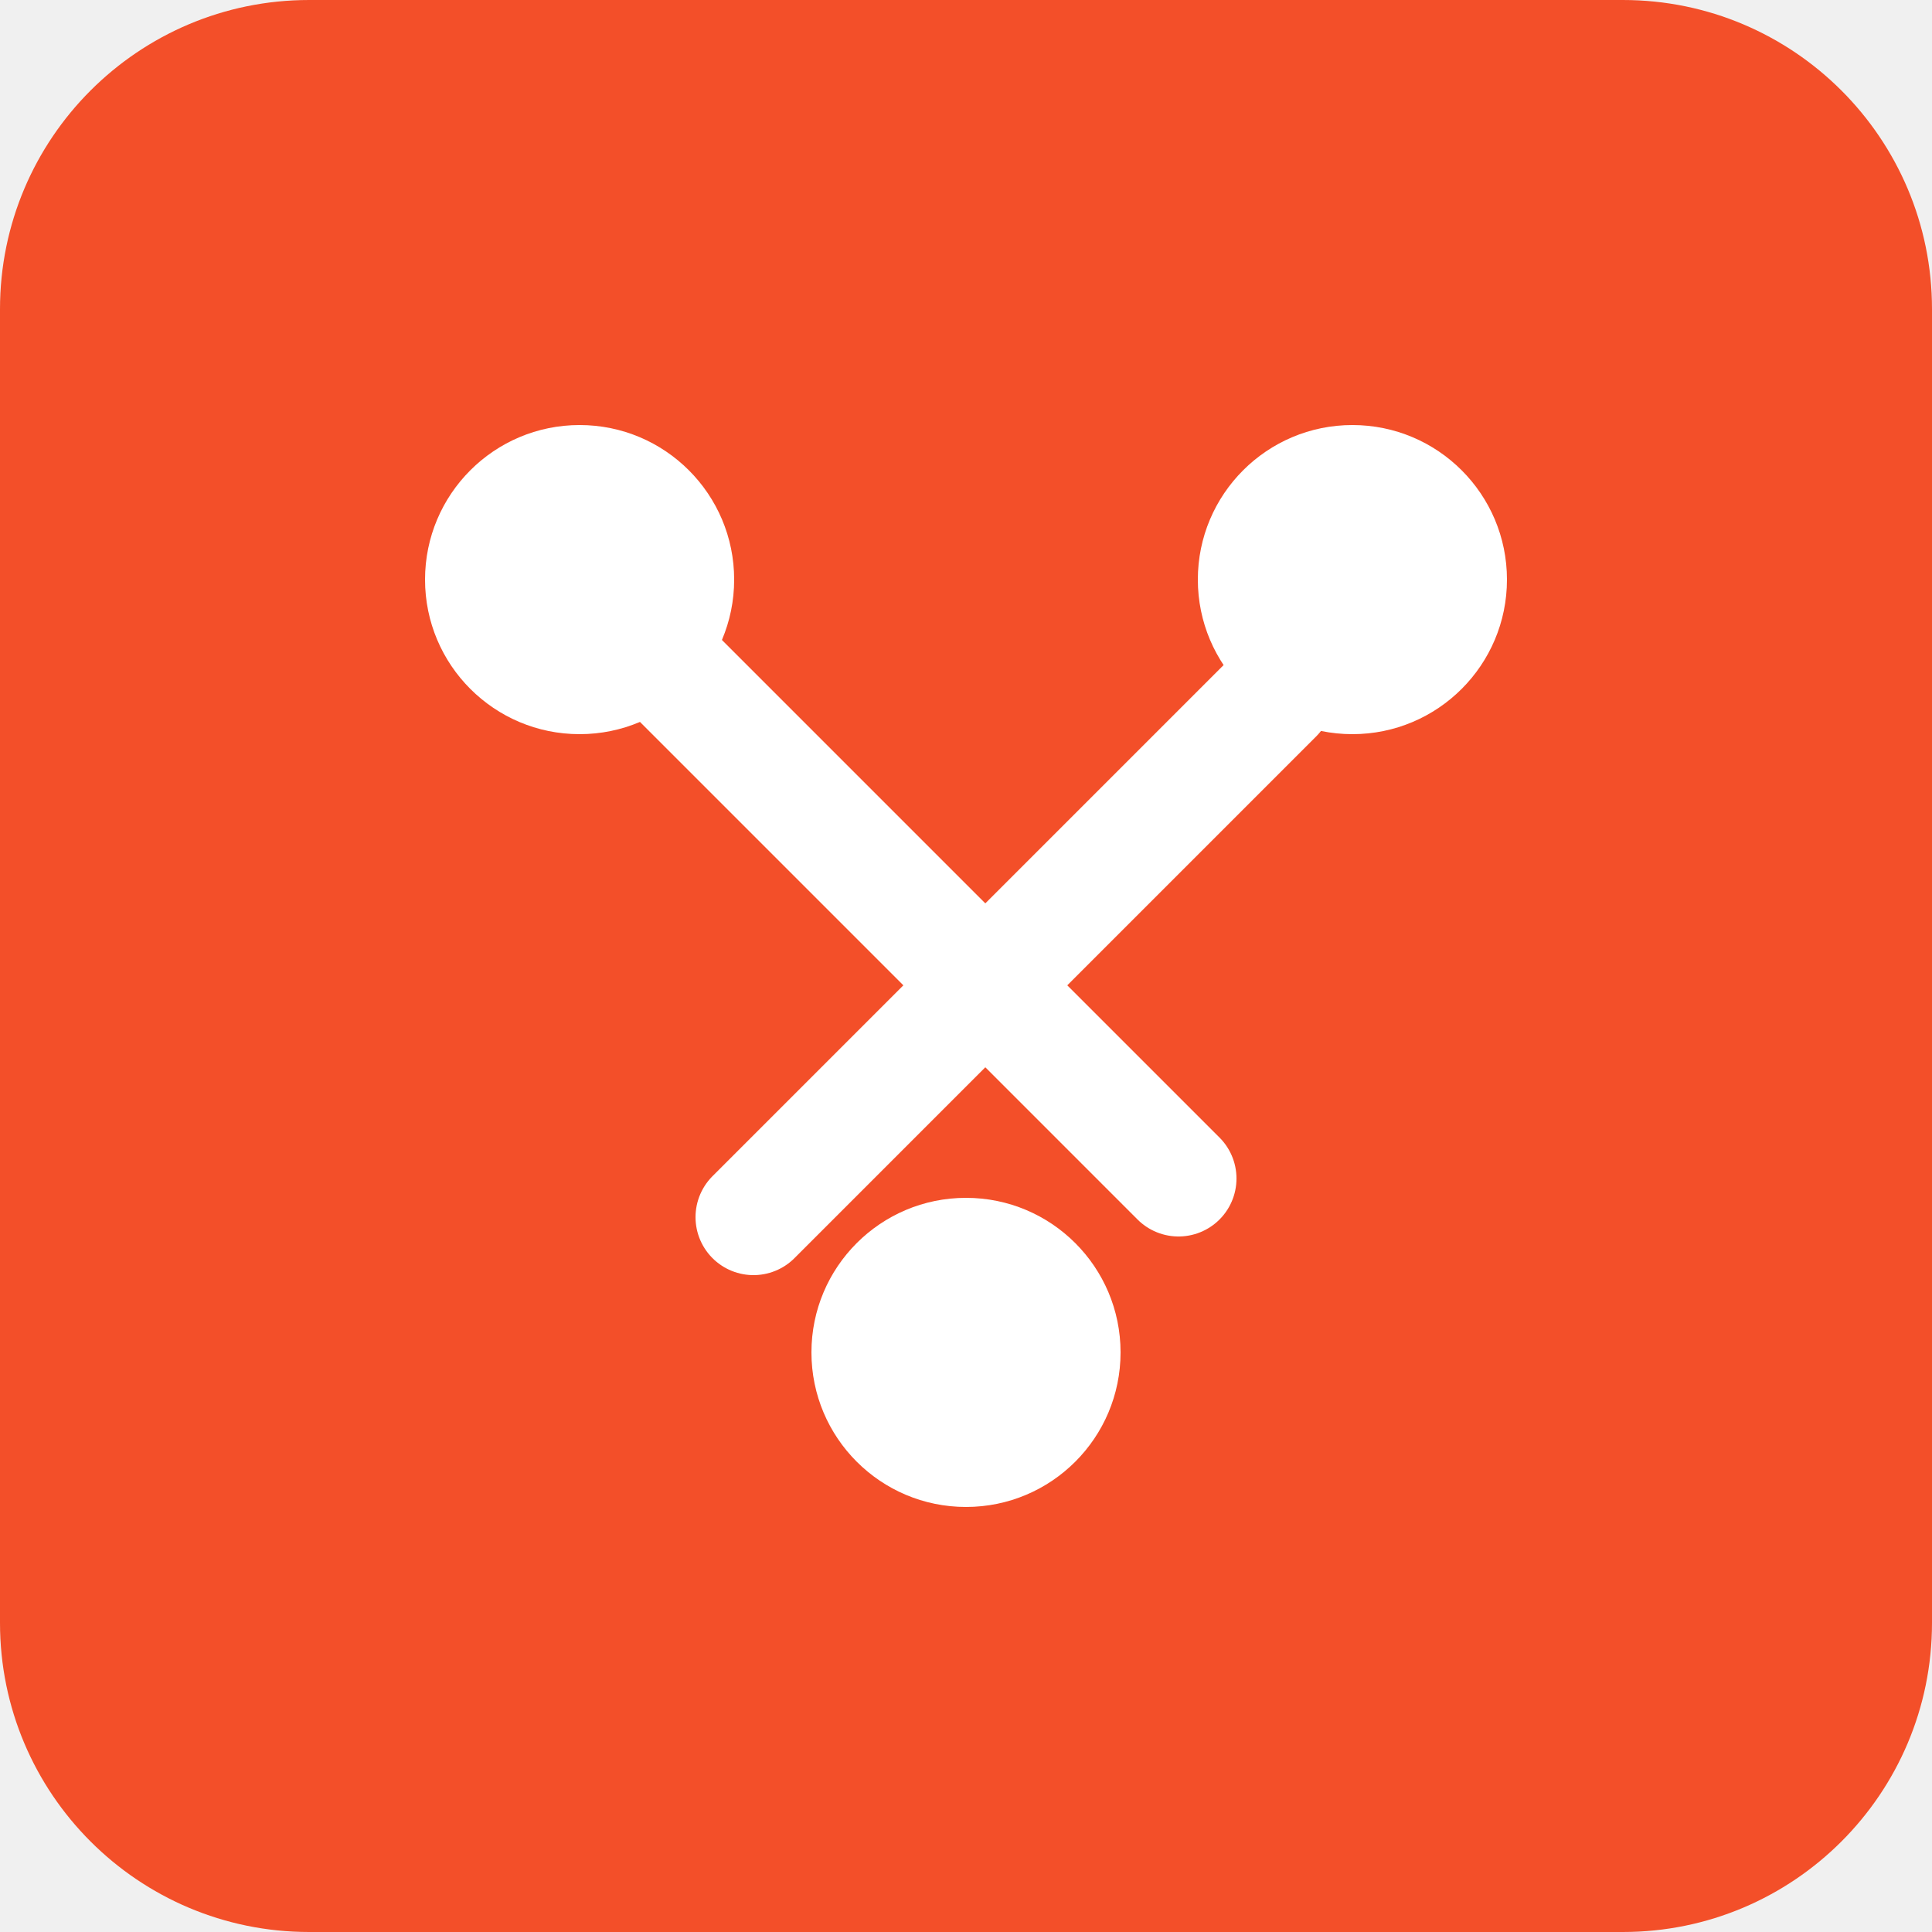
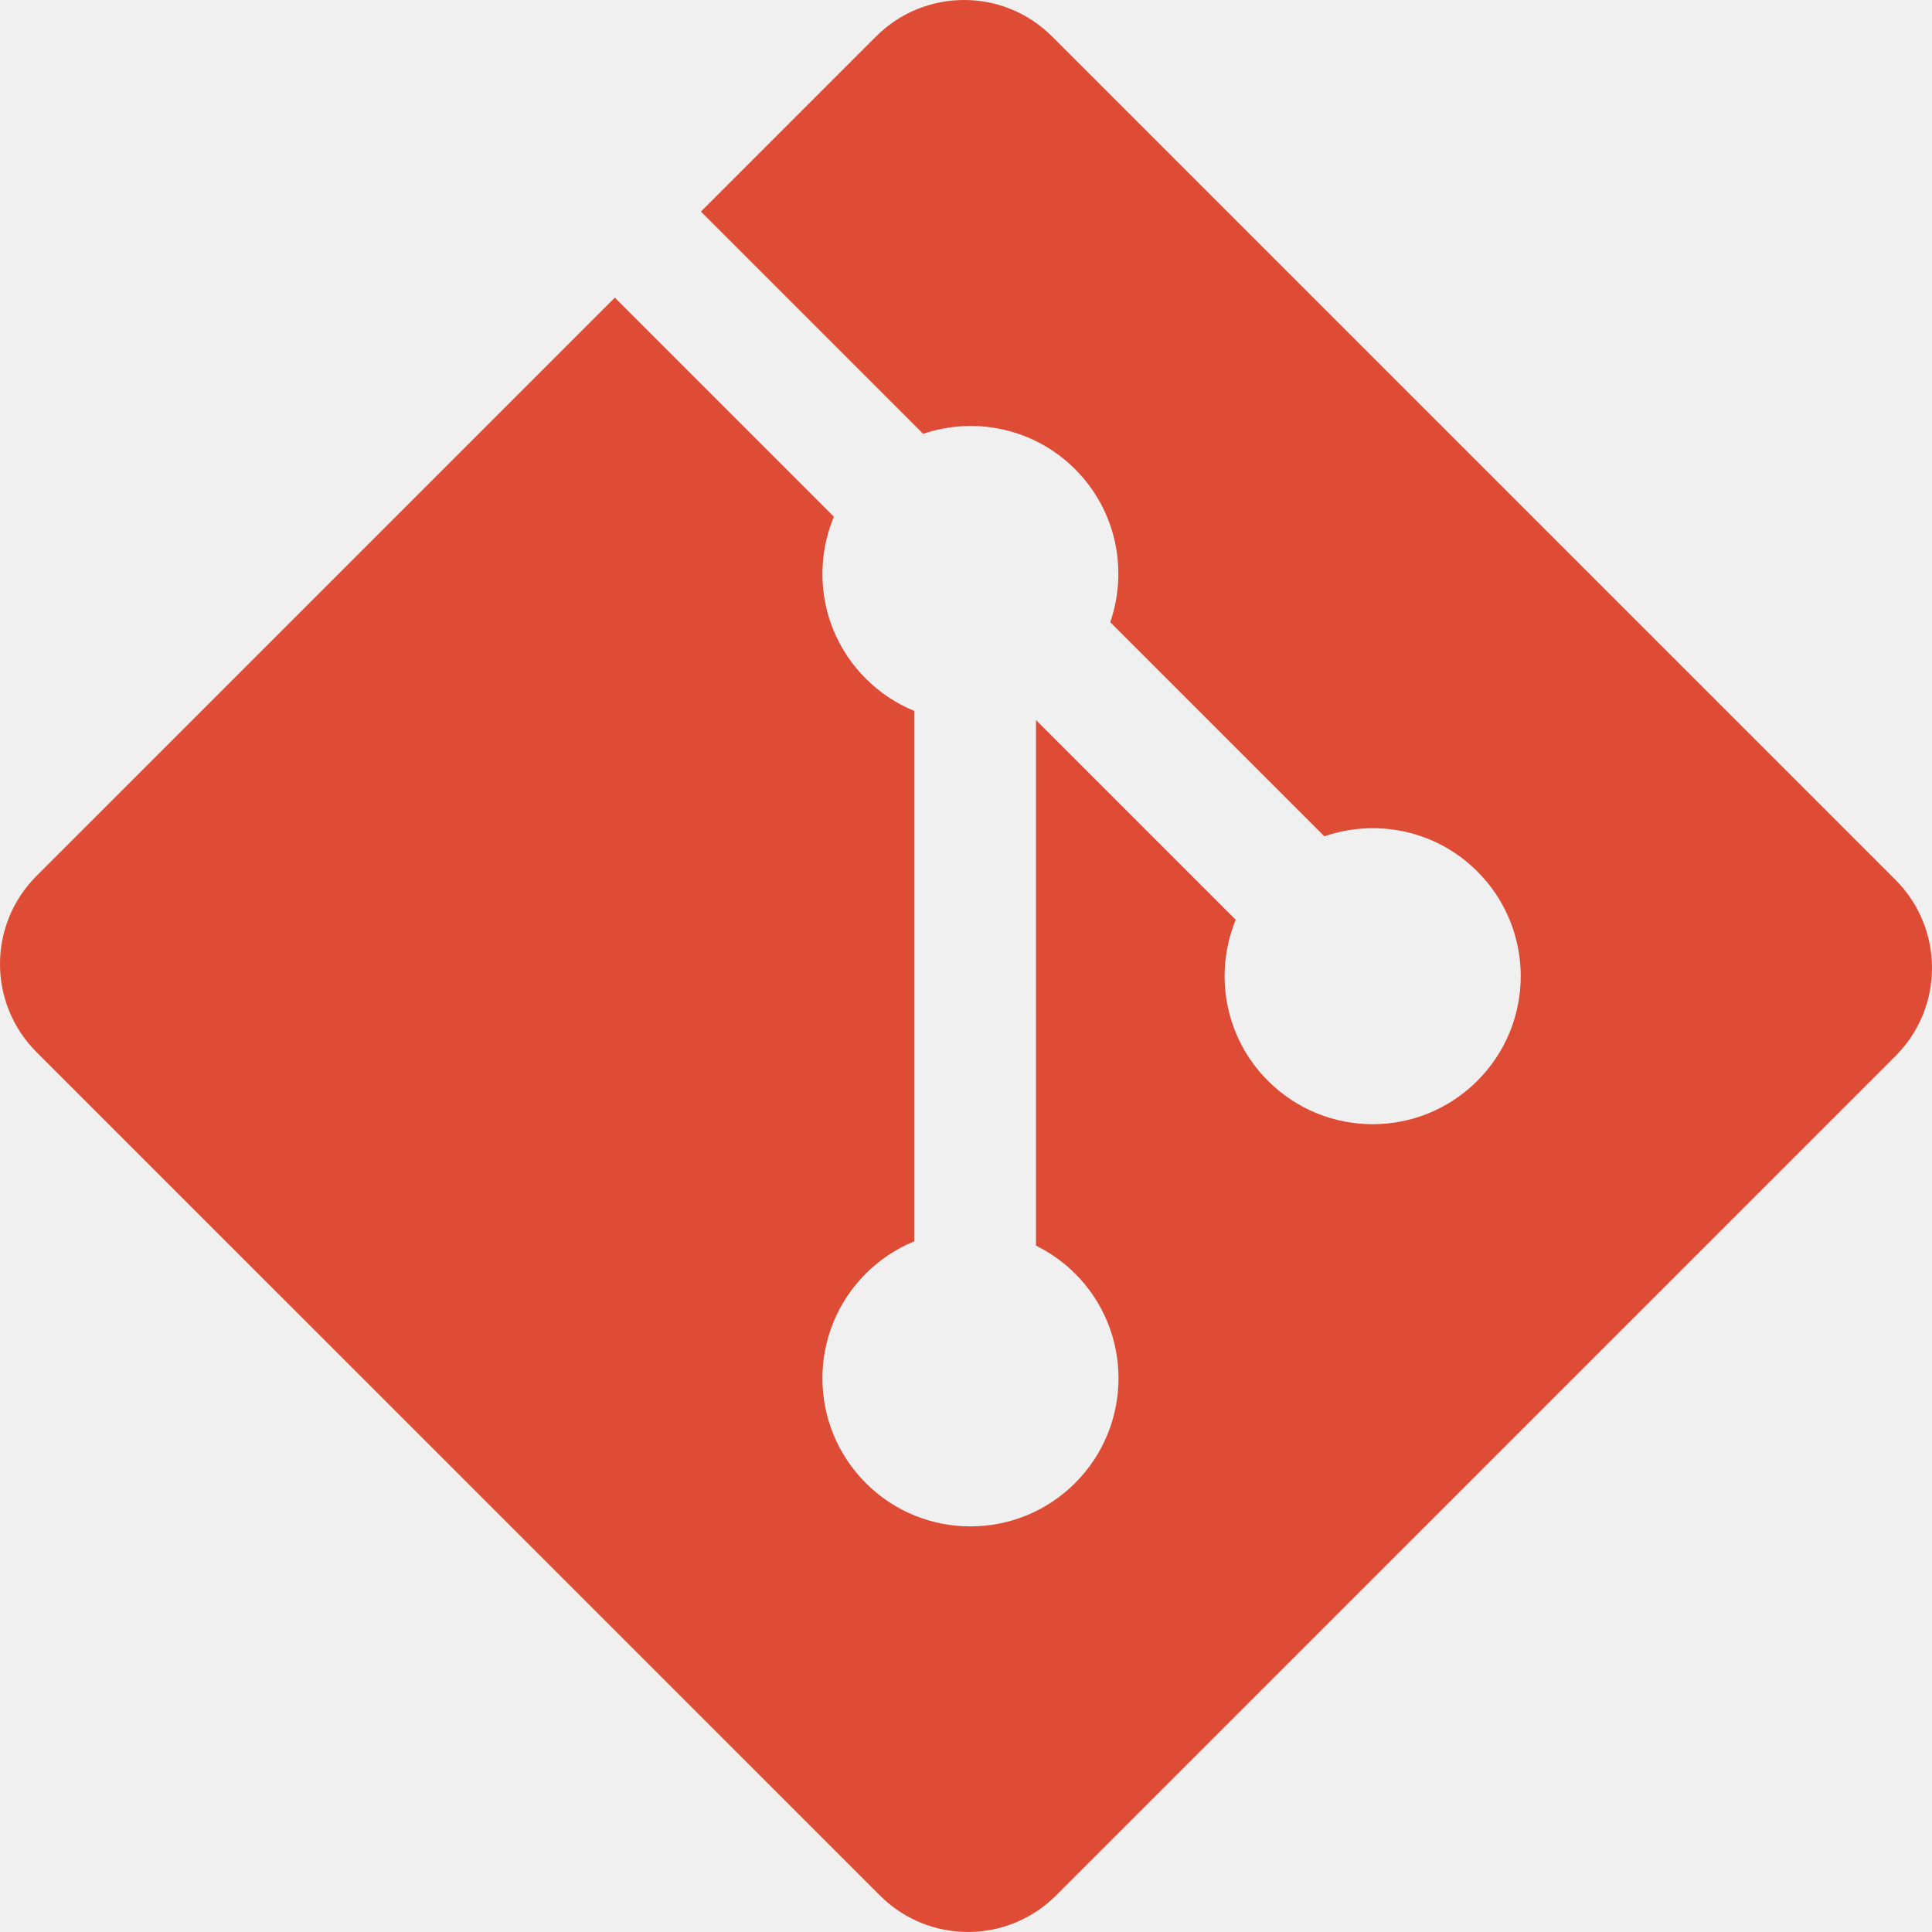
- <svg xmlns="http://www.w3.org/2000/svg" viewBox="0 0 100 100">
-   <rect width="100" height="100" rx="16" fill="#f34f29" />
-   <circle cx="30" cy="30" r="8" fill="#fff" />
-   <circle cx="70" cy="30" r="8" fill="#fff" />
-   <circle cx="50" cy="70" r="8" fill="#fff" />
-   <path d="M34 34 L61 61 M66 36 L39 63" stroke="#fff" stroke-width="6" stroke-linecap="round" />
+ <svg xmlns="http://www.w3.org/2000/svg" width="2500" height="2500" viewBox="0 0 256 256" preserveAspectRatio="xMinYMin meet">
+   <path d="M251.172 116.594L139.4 4.828c-6.433-6.437-16.873-6.437-23.314 0l-23.21 23.21 29.443 29.443c6.842-2.312 14.688-.761 20.142 4.693 5.48 5.489 7.02 13.402 4.652 20.266l28.375 28.376c6.865-2.365 14.786-.835 20.269 4.657 7.663 7.66 7.663 20.075 0 27.74-7.665 7.666-20.08 7.666-27.749 0-5.764-5.77-7.188-14.235-4.27-21.336l-26.462-26.462-.003 69.637a19.82 19.82 0 0 1 5.188 3.71c7.663 7.66 7.663 20.076 0 27.747-7.665 7.662-20.086 7.662-27.74 0-7.663-7.671-7.663-20.086 0-27.746a19.654 19.654 0 0 1 6.421-4.281V94.196a19.378 19.378 0 0 1-6.421-4.281c-5.806-5.798-7.202-14.317-4.227-21.446L81.47 39.442l-76.64 76.635c-6.44 6.443-6.44 16.884 0 23.322l111.774 111.768c6.435 6.438 16.873 6.438 23.316 0l111.251-111.249c6.438-6.44 6.438-16.887 0-23.324" fill="#DE4C36" />
</svg>
